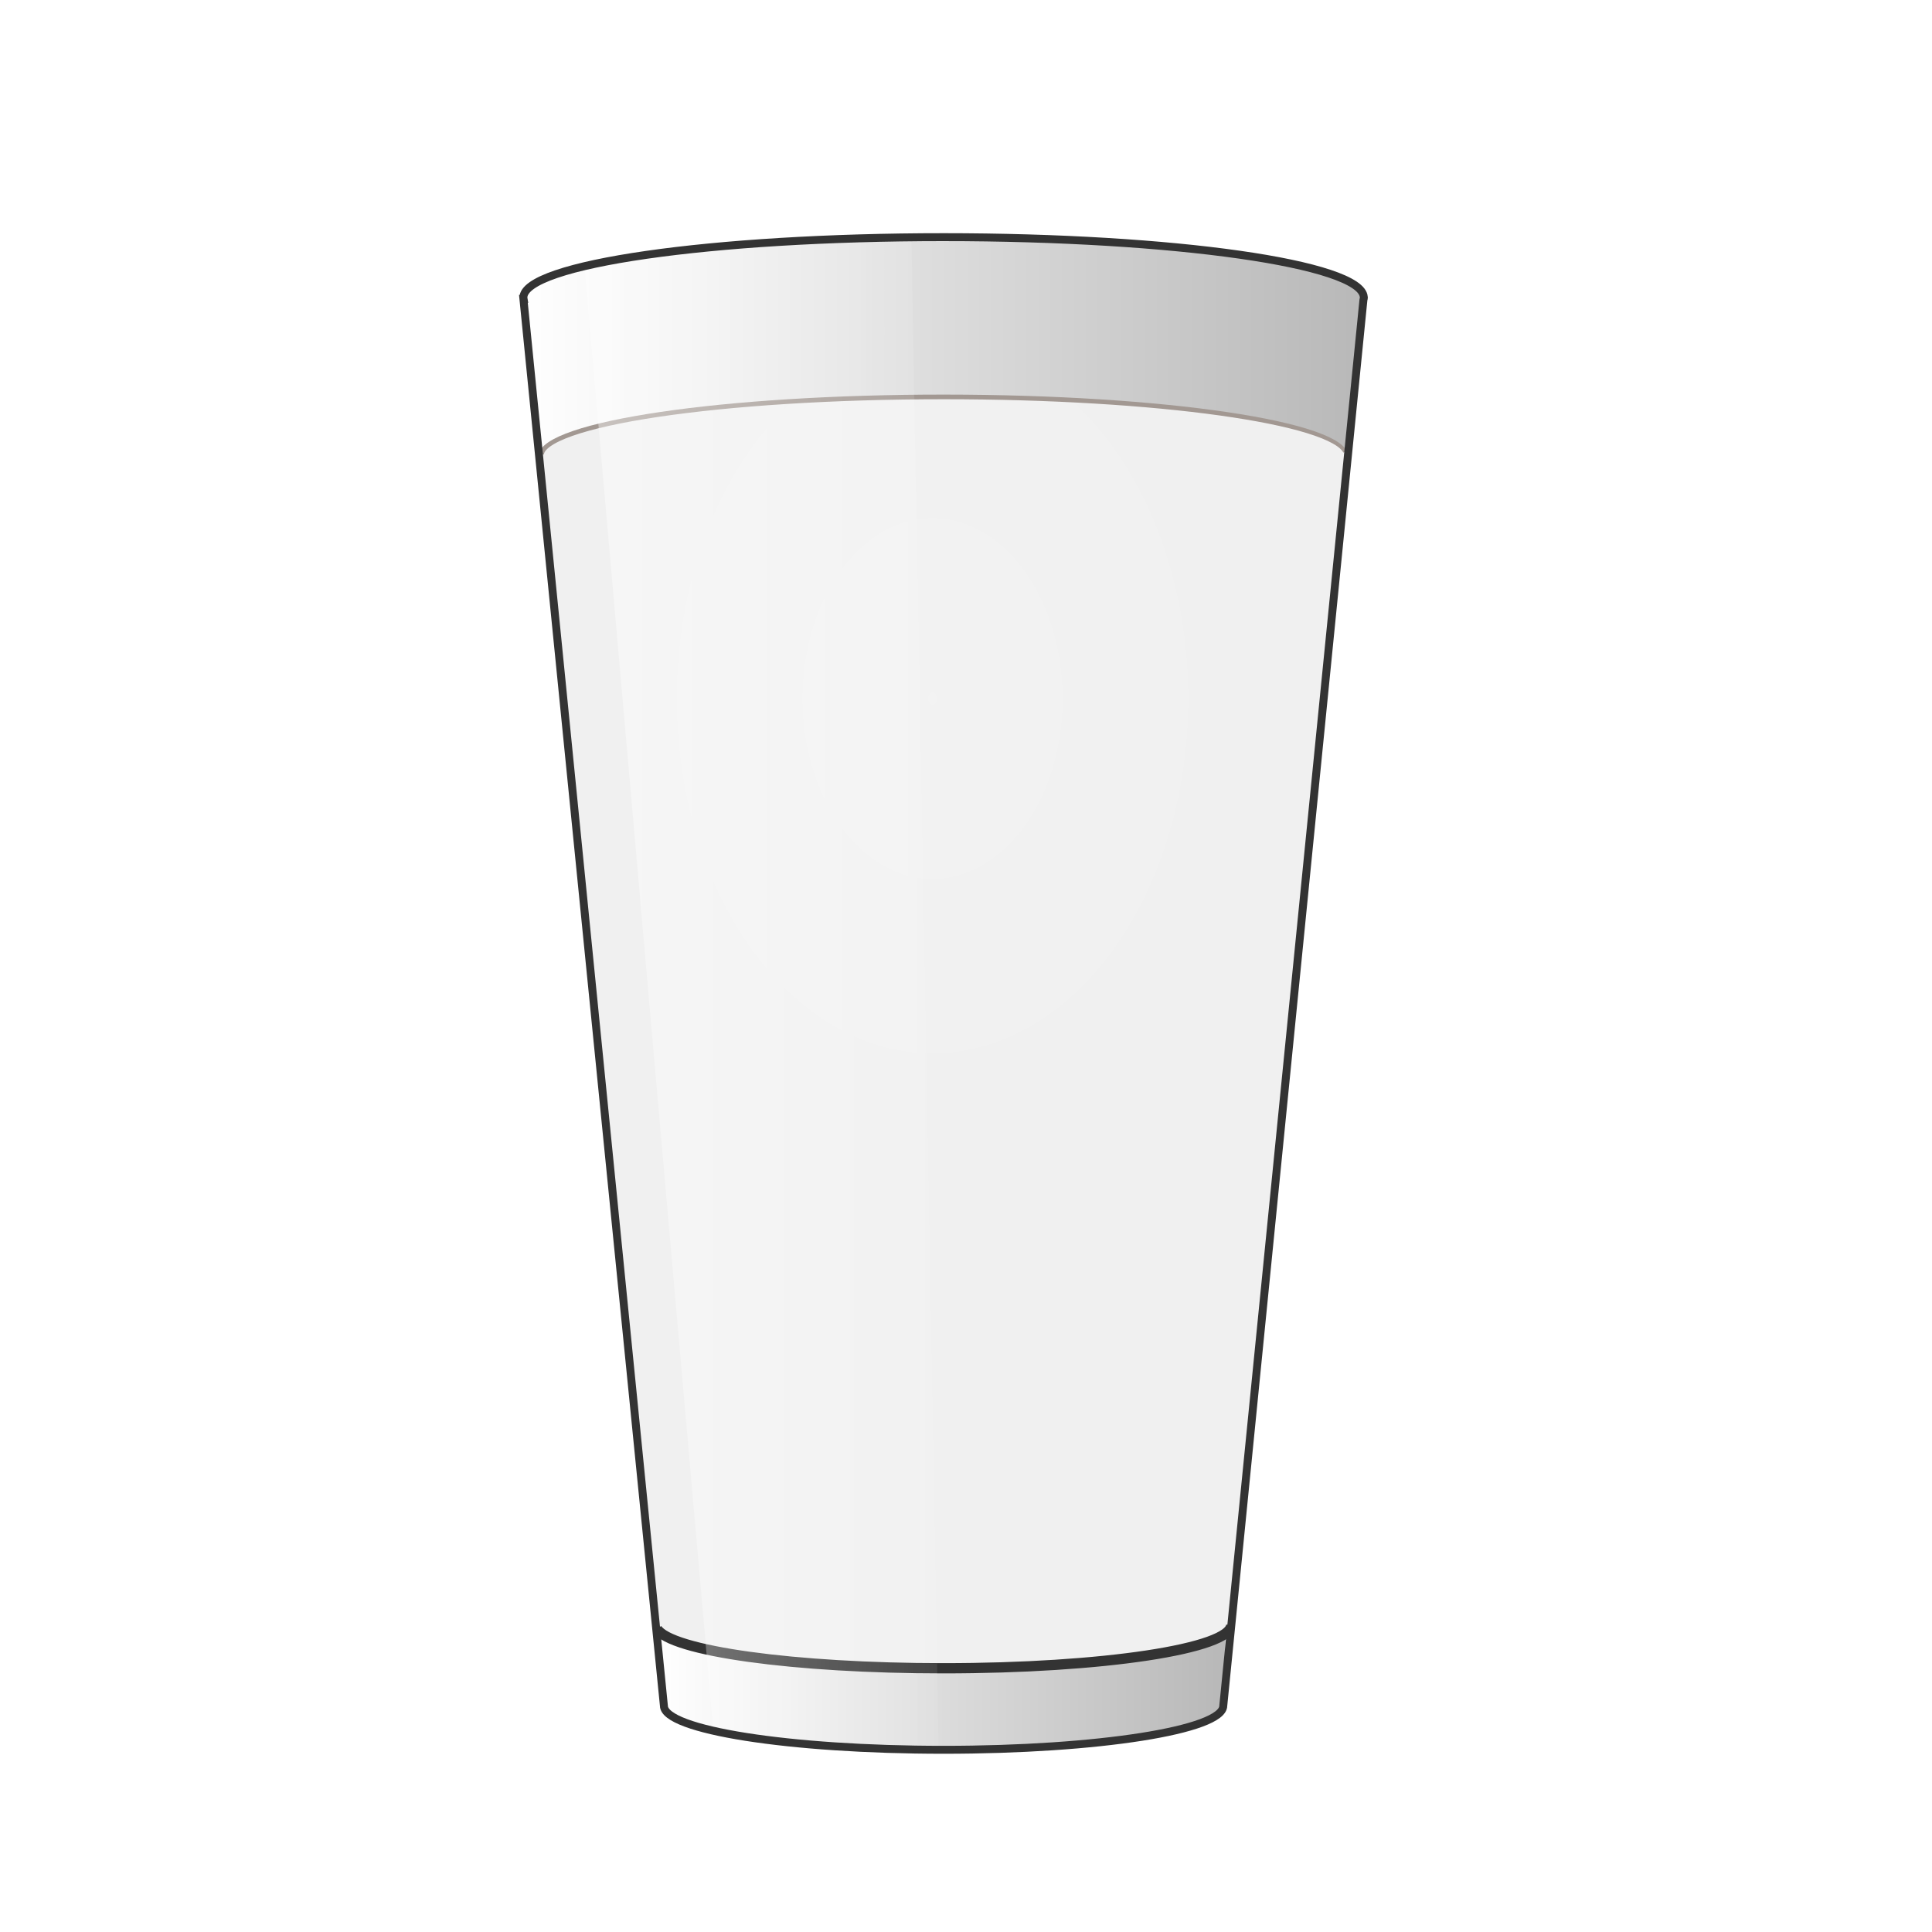
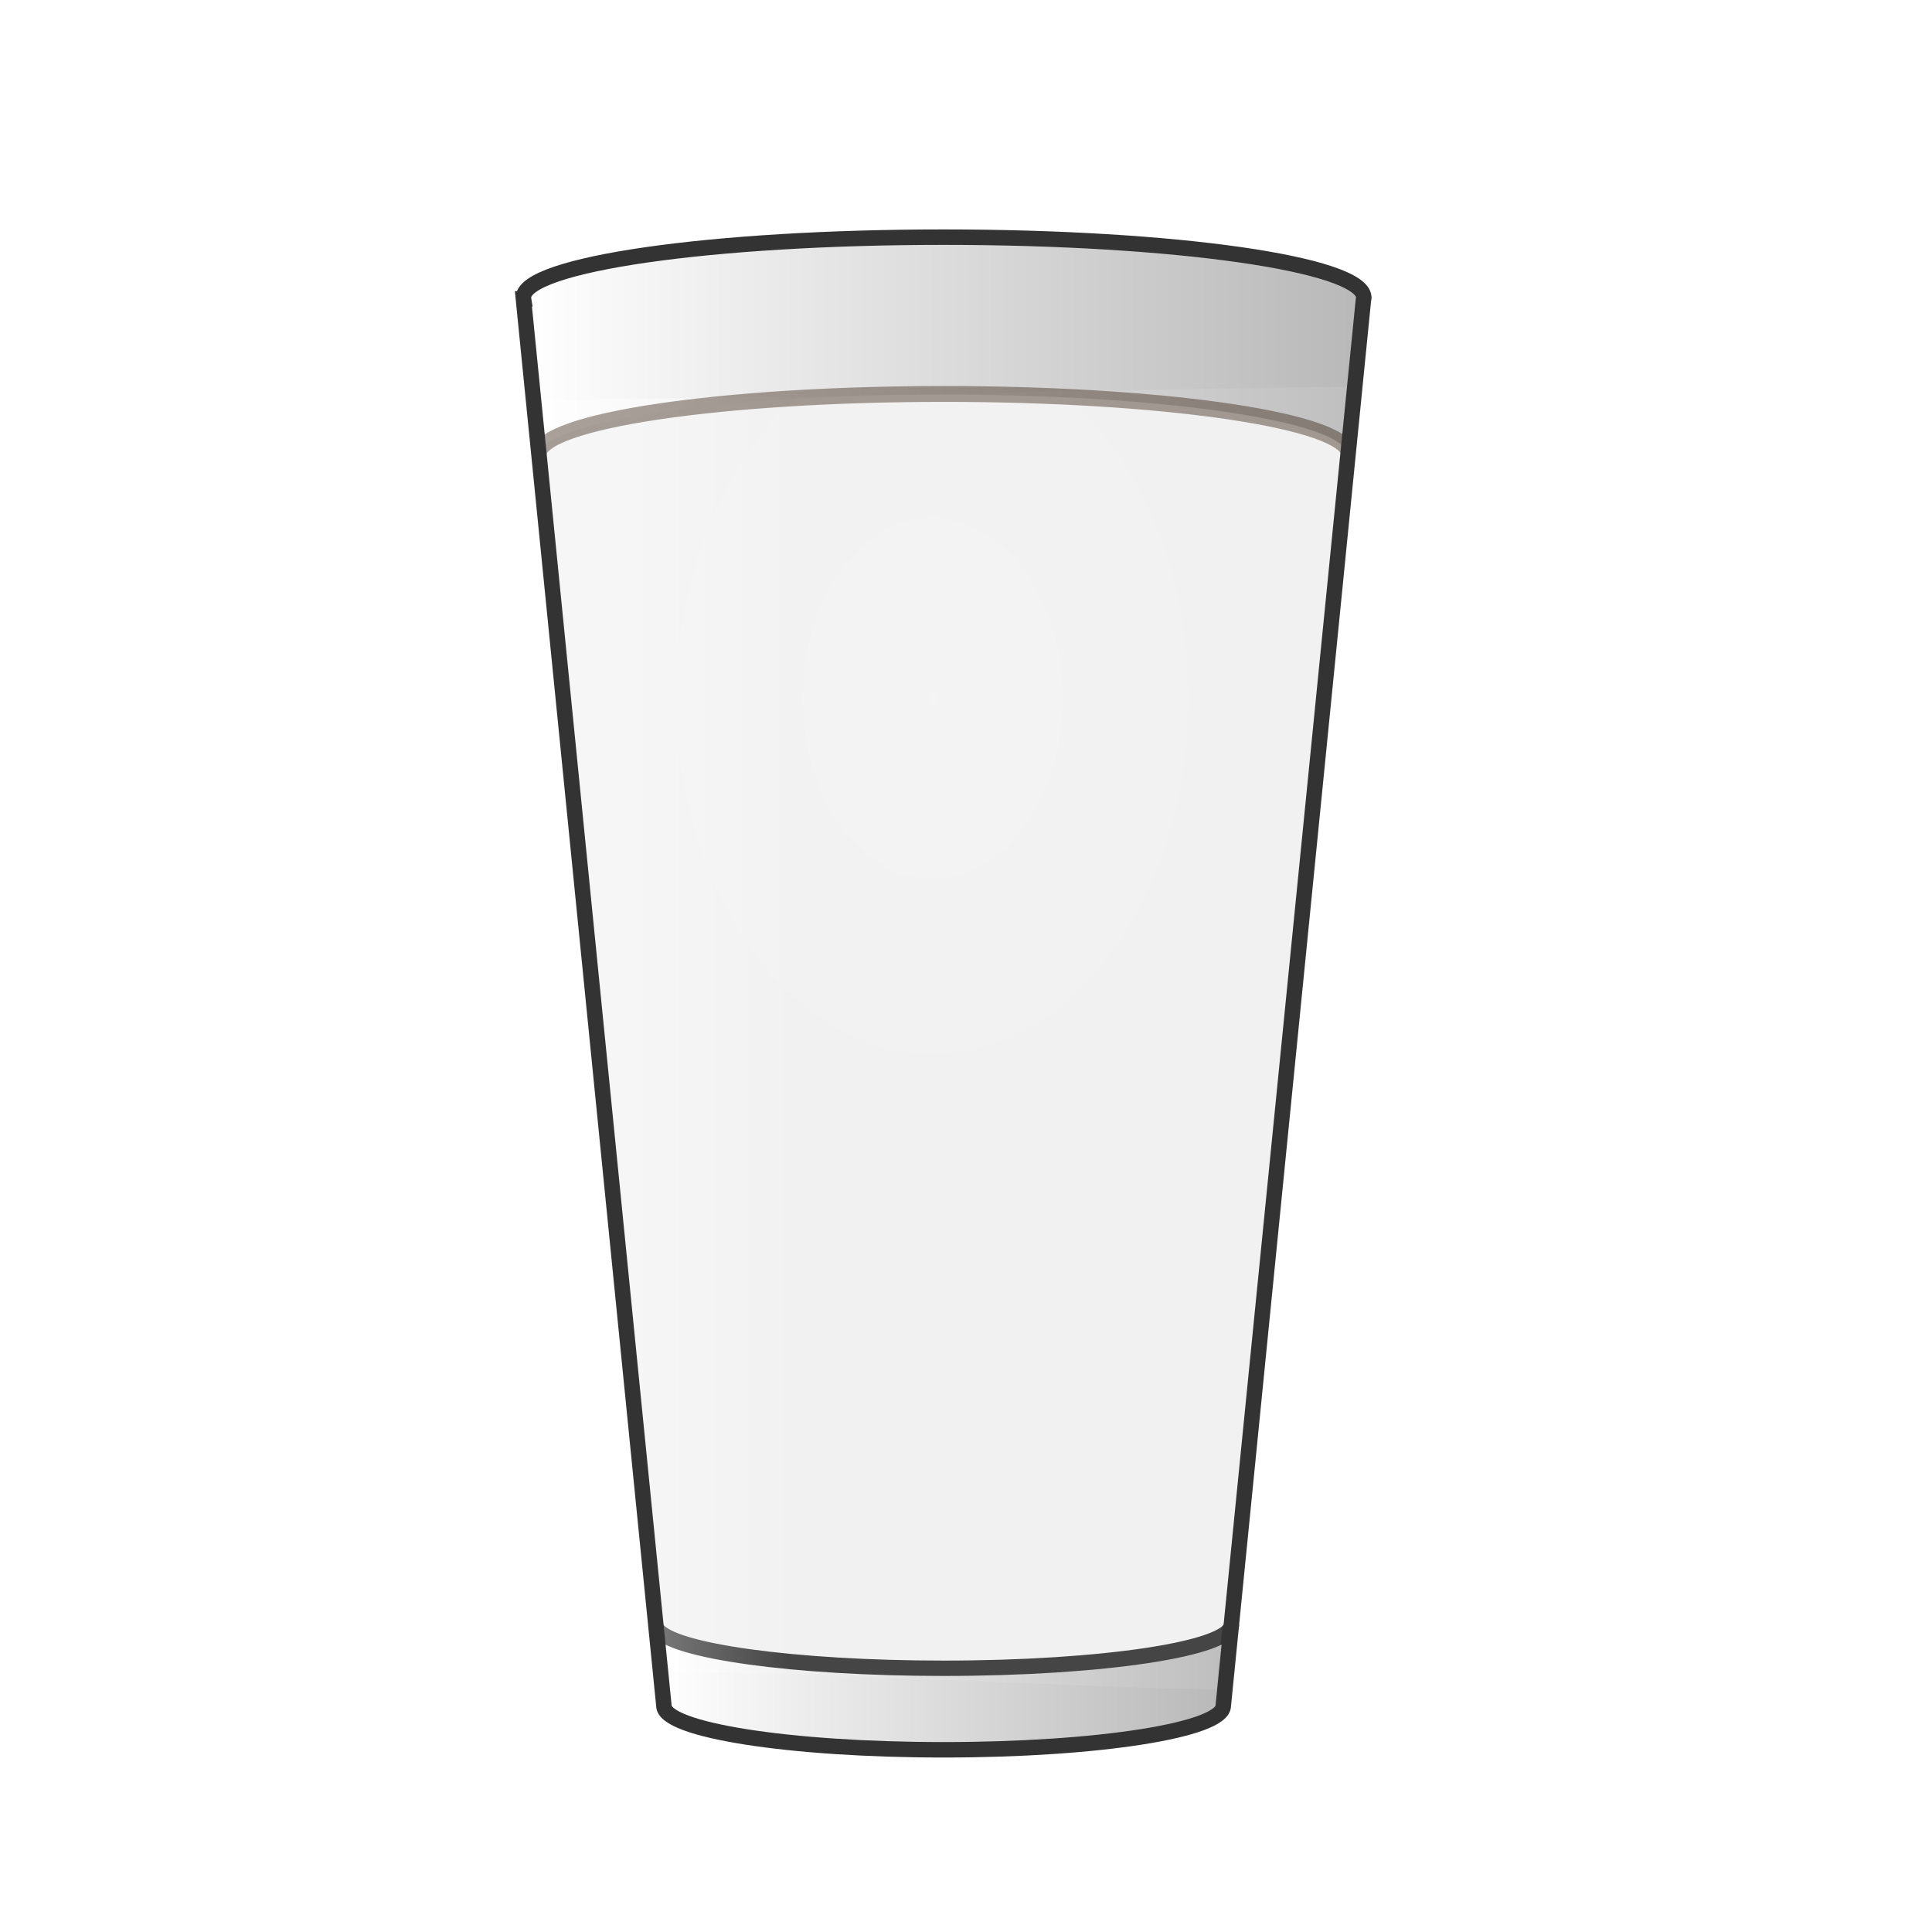
<svg xmlns="http://www.w3.org/2000/svg" xmlns:xlink="http://www.w3.org/1999/xlink" width="1000" height="1000" id="svg3005" version="1.1">
  <defs id="defs3007">
+     <linearGradient id="linearGradient1061">
+       <stop style="stop-color:#ffffff;stop-opacity:0.421;" offset="0.088" id="stop1057" />
+       <stop style="stop-color:#ffffff;stop-opacity:0.087;" offset="0.579" id="stop1059" />
+       <stop style="stop-color:#ffffff;stop-opacity:0.086;" offset="1" id="stop1159" />
+     </linearGradient>
    <linearGradient id="linearGradient3806">
      <stop style="stop-color:#ffffff;stop-opacity:0.169;" offset="0" id="stop3808" />
      <stop style="stop-color:#ffffff;stop-opacity:0;" offset="1" id="stop3810" />
    </linearGradient>
    <linearGradient id="linearGradient3796">
      <stop style="stop-color:#ffffff;stop-opacity:0.421;" offset="0" id="stop3798" />
      <stop style="stop-color:#ffffff;stop-opacity:0.087;" offset="1" id="stop3800" />
    </linearGradient>
    <linearGradient gradientTransform="matrix(0.2639907,0,0,0.9395734,171.5533,52.93546)" gradientUnits="userSpaceOnUse" y2="614.677" x2="593.955" y1="614.677" x1="139.455" id="linearGradient3248" xlink:href="#linearGradient3242" />
    <linearGradient id="linearGradient3218">
      <stop id="stop3220" offset="0" style="stop-color:#e6e6e6;stop-opacity:1;" />
      <stop id="stop3222" offset="1" style="stop-color:#e6e6e6;stop-opacity:0;" />
    </linearGradient>
    <linearGradient id="linearGradient3242">
      <stop style="stop-color:#ffffff;stop-opacity:1;" offset="0" id="stop3804" />
      <stop id="stop3246" offset="1" style="stop-color:#b8b8b8;stop-opacity:1;" />
    </linearGradient>
    <linearGradient id="linearGradient3449">
      <stop id="stop3451" offset="0" style="stop-color:#ffffff;stop-opacity:0;" />
      <stop style="stop-color:#ffffff;stop-opacity:1;" offset="0.495" id="stop3457" />
      <stop id="stop3453" offset="1" style="stop-color:#ffffff;stop-opacity:0;" />
    </linearGradient>
    <linearGradient xlink:href="#linearGradient3242" id="linearGradient3798" x1="281.612" y1="708.436" x2="448.706" y2="708.436" gradientUnits="userSpaceOnUse" gradientTransform="matrix(1.985976,0,0,2.756445,-100.5969,-1324.611)" />
    <linearGradient xlink:href="#linearGradient3242" id="linearGradient3788" x1="241.75" y1="318.094" x2="489.469" y2="318.094" gradientUnits="userSpaceOnUse" gradientTransform="matrix(1.985976,0,0,1.943247,-100.5969,-737.2798)" />
    <linearGradient xlink:href="#linearGradient3796" id="linearGradient3802" x1="259.75" y1="504.672" x2="364.125" y2="504.672" gradientUnits="userSpaceOnUse" gradientTransform="matrix(1.985976,0,0,1.943247,-100.5969,-737.2798)" />
    <radialGradient xlink:href="#linearGradient3806" id="radialGradient3812" cx="362.34" cy="487.742" fx="362.34" fy="487.742" r="93.893" gradientTransform="matrix(1,0,0,1.355705,0,-173.4919)" gradientUnits="userSpaceOnUse" />
    <linearGradient xlink:href="#linearGradient3242" id="linearGradient3022" gradientUnits="userSpaceOnUse" gradientTransform="matrix(1.985976,0,0,2.756445,-100.5969,-1324.611)" x1="281.612" y1="708.436" x2="448.706" y2="708.436" />
-     <radialGradient xlink:href="#linearGradient3806" id="radialGradient3024" gradientUnits="userSpaceOnUse" gradientTransform="matrix(1,0,0,1.355705,0,-173.4919)" cx="362.34" cy="487.742" fx="362.34" fy="487.742" r="93.893" />
+     <radialGradient xlink:href="#linearGradient3806" id="radialGradient3024" gradientUnits="userSpaceOnUse" gradientTransform="matrix(1.756089,0,0,2.436411,-80.48724,-1058.167)" cx="362.34" cy="487.742" fx="362.34" fy="487.742" r="93.893" />
    <linearGradient xlink:href="#linearGradient3242" id="linearGradient3026" gradientUnits="userSpaceOnUse" gradientTransform="matrix(1.985976,0,0,1.943247,-100.5969,-737.2798)" x1="241.75" y1="318.094" x2="489.469" y2="318.094" />
    <linearGradient xlink:href="#linearGradient3796" id="linearGradient3028" gradientUnits="userSpaceOnUse" gradientTransform="matrix(1.985976,0,0,1.943247,-100.5969,-737.2798)" x1="259.75" y1="504.672" x2="364.125" y2="504.672" />
-     <linearGradient xlink:href="#linearGradient3796" id="linearGradient3020" gradientUnits="userSpaceOnUse" gradientTransform="matrix(1.756089,0,0,1.797155,-80.48724,-624.0665)" x1="259.75" y1="504.672" x2="364.125" y2="504.672" />
+     <linearGradient xlink:href="#linearGradient1061" id="linearGradient3020" gradientUnits="userSpaceOnUse" gradientTransform="matrix(1.756089,0,0,1.797155,-80.48725,-624.0665)" x1="259.75" y1="504.672" x2="364.125" y2="504.672" />
    <linearGradient xlink:href="#linearGradient3242" id="linearGradient3024" gradientUnits="userSpaceOnUse" gradientTransform="matrix(1.756089,0,0,1.797155,-80.48724,-624.0665)" x1="241.75" y1="318.094" x2="489.469" y2="318.094" />
    <linearGradient xlink:href="#linearGradient3242" id="linearGradient3029" gradientUnits="userSpaceOnUse" gradientTransform="matrix(1.756089,0,0,2.549217,-80.48724,-1167.242)" x1="281.612" y1="708.436" x2="448.706" y2="708.436" />
  </defs>
  <g id="layer1" transform="translate(-73.12813,231.3696)">
+     <path id="rect656" style="fill:#ffffff;stroke-width:8;fill-opacity:1" d="M 73.128,-231.37 V 768.63 H 1073.128 V -231.37 Z m 488.4,122.75 c 119.305,0 216.184,13.814 217.48,30.943 0.009,0.116 0.055,0.222 0.055,0.338 0,0.38 -0.127,0.746 -0.221,1.123 L 706.296,651.521 c 0,12.58 -64.819,22.801 -144.768,22.801 -79.948,0 -144.768,-10.221 -144.768,-22.801 L 344.048,-76.664 h 0.109 c -0.035,-0.231 -0.109,-0.441 -0.109,-0.674 0,-17.29 97.368,-31.281 217.48,-31.281 z" />
    <path style="fill:url(#linearGradient3029);fill-opacity:1;stroke:none" d="m 710.009,610.99 c -7.061,16.398 -73.718,21.751 -150.15,21.751 -74.428,0 -138.979,-7.487 -148.005,-23.619 l 0.488,4.171 3.351,35.076 c 0,17.845 65.151,25.558 145.099,25.558 79.948,0 145.499,-8.261 145.499,-26.105 l 1.189,-33.562 3.17,-8.01 z" id="path3781" />
-     <path style="fill:url(#radialGradient3024);fill-opacity:1;stroke:none" id="path3804" d="m 456.234,487.742 c 0,70.301 -42.038,127.292 -93.893,127.292 -51.856,0 -93.893,-56.99 -93.893,-127.292 0,-70.301 42.038,-127.292 93.893,-127.292 51.856,0 93.893,56.99 93.893,127.292 z" transform="matrix(1.756089,0,0,1.797155,-80.48724,-746.3754)" />
-     <path style="opacity:0.743;fill:none;stroke:#2b1100;stroke-width:3.042;stroke-miterlimit:4;stroke-opacity:0.525;stroke-dasharray:none" id="path3808" d="m 487.936,283.489 c 0,9.621 -55.014,17.42 -122.876,17.42 -64.637,0 -118.223,-7.099 -122.595,-16.242" transform="matrix(-1.705559,0,0,-1.797155,1184.302,513.3197)" />
-     <path style="fill:url(#linearGradient3024);fill-opacity:1;stroke:none" d="m 561.528,-108.62 c -120.112,0 -217.481,13.992 -217.481,31.282 0,0.232 0.075,0.443 0.11,0.674 l -0.11,0 8.012,80.367 c 2.41,-17.113 95.57,-30.885 209.907,-30.832 114.209,0.052 206.78,13.857 208.7,30.945 l 0.22,0 7.957,-80.03 c 0.093,-0.377 0.22,-0.743 0.22,-1.123 0,-0.116 -0.046,-0.221 -0.055,-0.337 C 777.712,-94.805 680.833,-108.62 561.528,-108.62 z" id="rect3769" />
-     <path transform="matrix(1.801981,0,0,1.779081,-98.20771,-670.9208)" d="m 448.768,719.75 c 0,7 -37.018,12.675 -82.681,12.675 -42.78,0 -78.496,-5.003 -82.346,-11.534" id="path3857" style="fill:none;stroke:#333333;stroke-width:2.982;stroke-miterlimit:4;stroke-opacity:1;stroke-dasharray:none" />
-     <path style="fill:url(#linearGradient3020);fill-opacity:1;stroke:none" d="m 544.9,-108.508 c -71.736,0.782 -133.799,6.511 -169.243,14.883 l 66.676,758.062 c 25.653,5.86 68.217,9.75 116.615,9.884 l -14.049,-782.829 z" id="rect3790" />
-     <path style="fill:#ffffff;fill-opacity:1;stroke:#333333;stroke-width:4.104;stroke-miterlimit:4;stroke-opacity:1;stroke-dasharray:none" d="m 132.419,-168.93 -0.636,888.036 867.706,-0.122 0,-887.738 z M 561.528,-108.62 c 119.305,0 216.184,13.815 217.481,30.945 0.009,0.116 0.055,0.221 0.055,0.337 0,0.38 -0.126,0.746 -0.22,1.123 L 706.295,651.52 c 0,12.58 -64.819,22.801 -144.768,22.801 -79.948,0 -144.768,-10.221 -144.768,-22.801 l -72.713,-728.185 0.11,0 c -0.035,-0.231 -0.11,-0.442 -0.11,-0.674 0,-17.29 97.368,-31.282 217.481,-31.282 z" id="rect3810" />
-     <path style="fill:#ffffff;fill-opacity:1;stroke:none" d="m 72.894,-231.553 -0.008,1000.427 1000.571,0.164 c 0,0 0.242,-714.246 0.081,-1000.807 z m 515.488,103.03 c 137.575,0 207.172,23.37 208.666,42.678 C 767.52,54.501 744.447,432.777 724.601,652.538 c 0,14.18 -64.209,35.799 -156.4,35.799 -92.191,0 -162.98,-13.819 -162.98,-27.998 L 325.315,-81.512 336.403,-93.901 c -0.04,-0.261 10.429,-9.266 10.429,-9.528 0,-19.488 81.547,-23.717 220.053,-23.717 z" id="rect3012" />
+     <ellipse style="fill:url(#radialGradient3024);fill-opacity:1;stroke:none;stroke-width:2.248" id="path3804" cx="555.814" cy="267.788" rx="164.885" ry="366.379" />
+     <path style="fill:url(#linearGradient3024);fill-opacity:1;stroke:none;stroke-width:8;stroke-dasharray:none" d="m 561.528,-108.62 c -120.112,0 -217.481,13.992 -217.481,31.282 0,0.232 0.075,0.443 0.11,0.674 h -0.11 l 8.012,80.367 c 2.41,-17.113 95.57,-30.885 209.907,-30.832 114.209,0.052 206.78,13.857 208.7,30.945 h 0.22 l 7.957,-80.03 c 0.093,-0.377 0.22,-0.743 0.22,-1.123 0,-0.116 -0.046,-0.221 -0.055,-0.337 C 777.712,-94.805 680.833,-108.62 561.528,-108.62 Z" id="rect3769" />
+     <path transform="matrix(1.801981,0,0,1.779081,-98.20771,-670.9208)" d="m 448.768,719.75 c 0,7 -37.018,12.675 -82.681,12.675 -42.78,0 -78.496,-5.003 -82.346,-11.534" id="path3857" style="fill:none;stroke:#333333;stroke-width:4.468;stroke-miterlimit:4;stroke-opacity:1;stroke-dasharray:none" />
+     <path style="fill:url(#linearGradient3020);fill-opacity:1;stroke:none;stroke-width:1" d="m 771.137,-31.185 c -77.5,0.746 -370.049,6.819 -419.414,6.819 L 415.473,634.525 c 27.714,-2.7 234.788,8.371 287.075,8.499 z" id="rect3790" />
+     <path style="opacity:0.743;fill:none;stroke:#2b1100;stroke-width:4.569;stroke-miterlimit:4;stroke-opacity:0.525;stroke-dasharray:none" id="path3808" d="m 487.936,283.489 c 0,9.621 -55.014,17.42 -122.876,17.42 -64.637,0 -118.223,-7.099 -122.595,-16.242" transform="matrix(-1.705559,0,0,-1.797155,1184.302,513.3197)" />
+     <path style="fill:none;fill-opacity:1;stroke:#333333;stroke-width:8;stroke-miterlimit:4;stroke-dasharray:none;stroke-opacity:1" d="m 561.528,-108.62 c 119.305,0 216.184,13.815 217.481,30.945 0.009,0.116 0.055,0.221 0.055,0.337 0,0.38 -0.126,0.746 -0.22,1.123 L 706.295,651.52 c 0,12.58 -64.819,22.801 -144.768,22.801 -79.948,0 -144.768,-10.221 -144.768,-22.801 L 344.047,-76.664 h 0.11 c -0.035,-0.231 -0.11,-0.442 -0.11,-0.674 0,-17.29 97.368,-31.282 217.481,-31.282 z" id="rect3810" />
  </g>
</svg>
